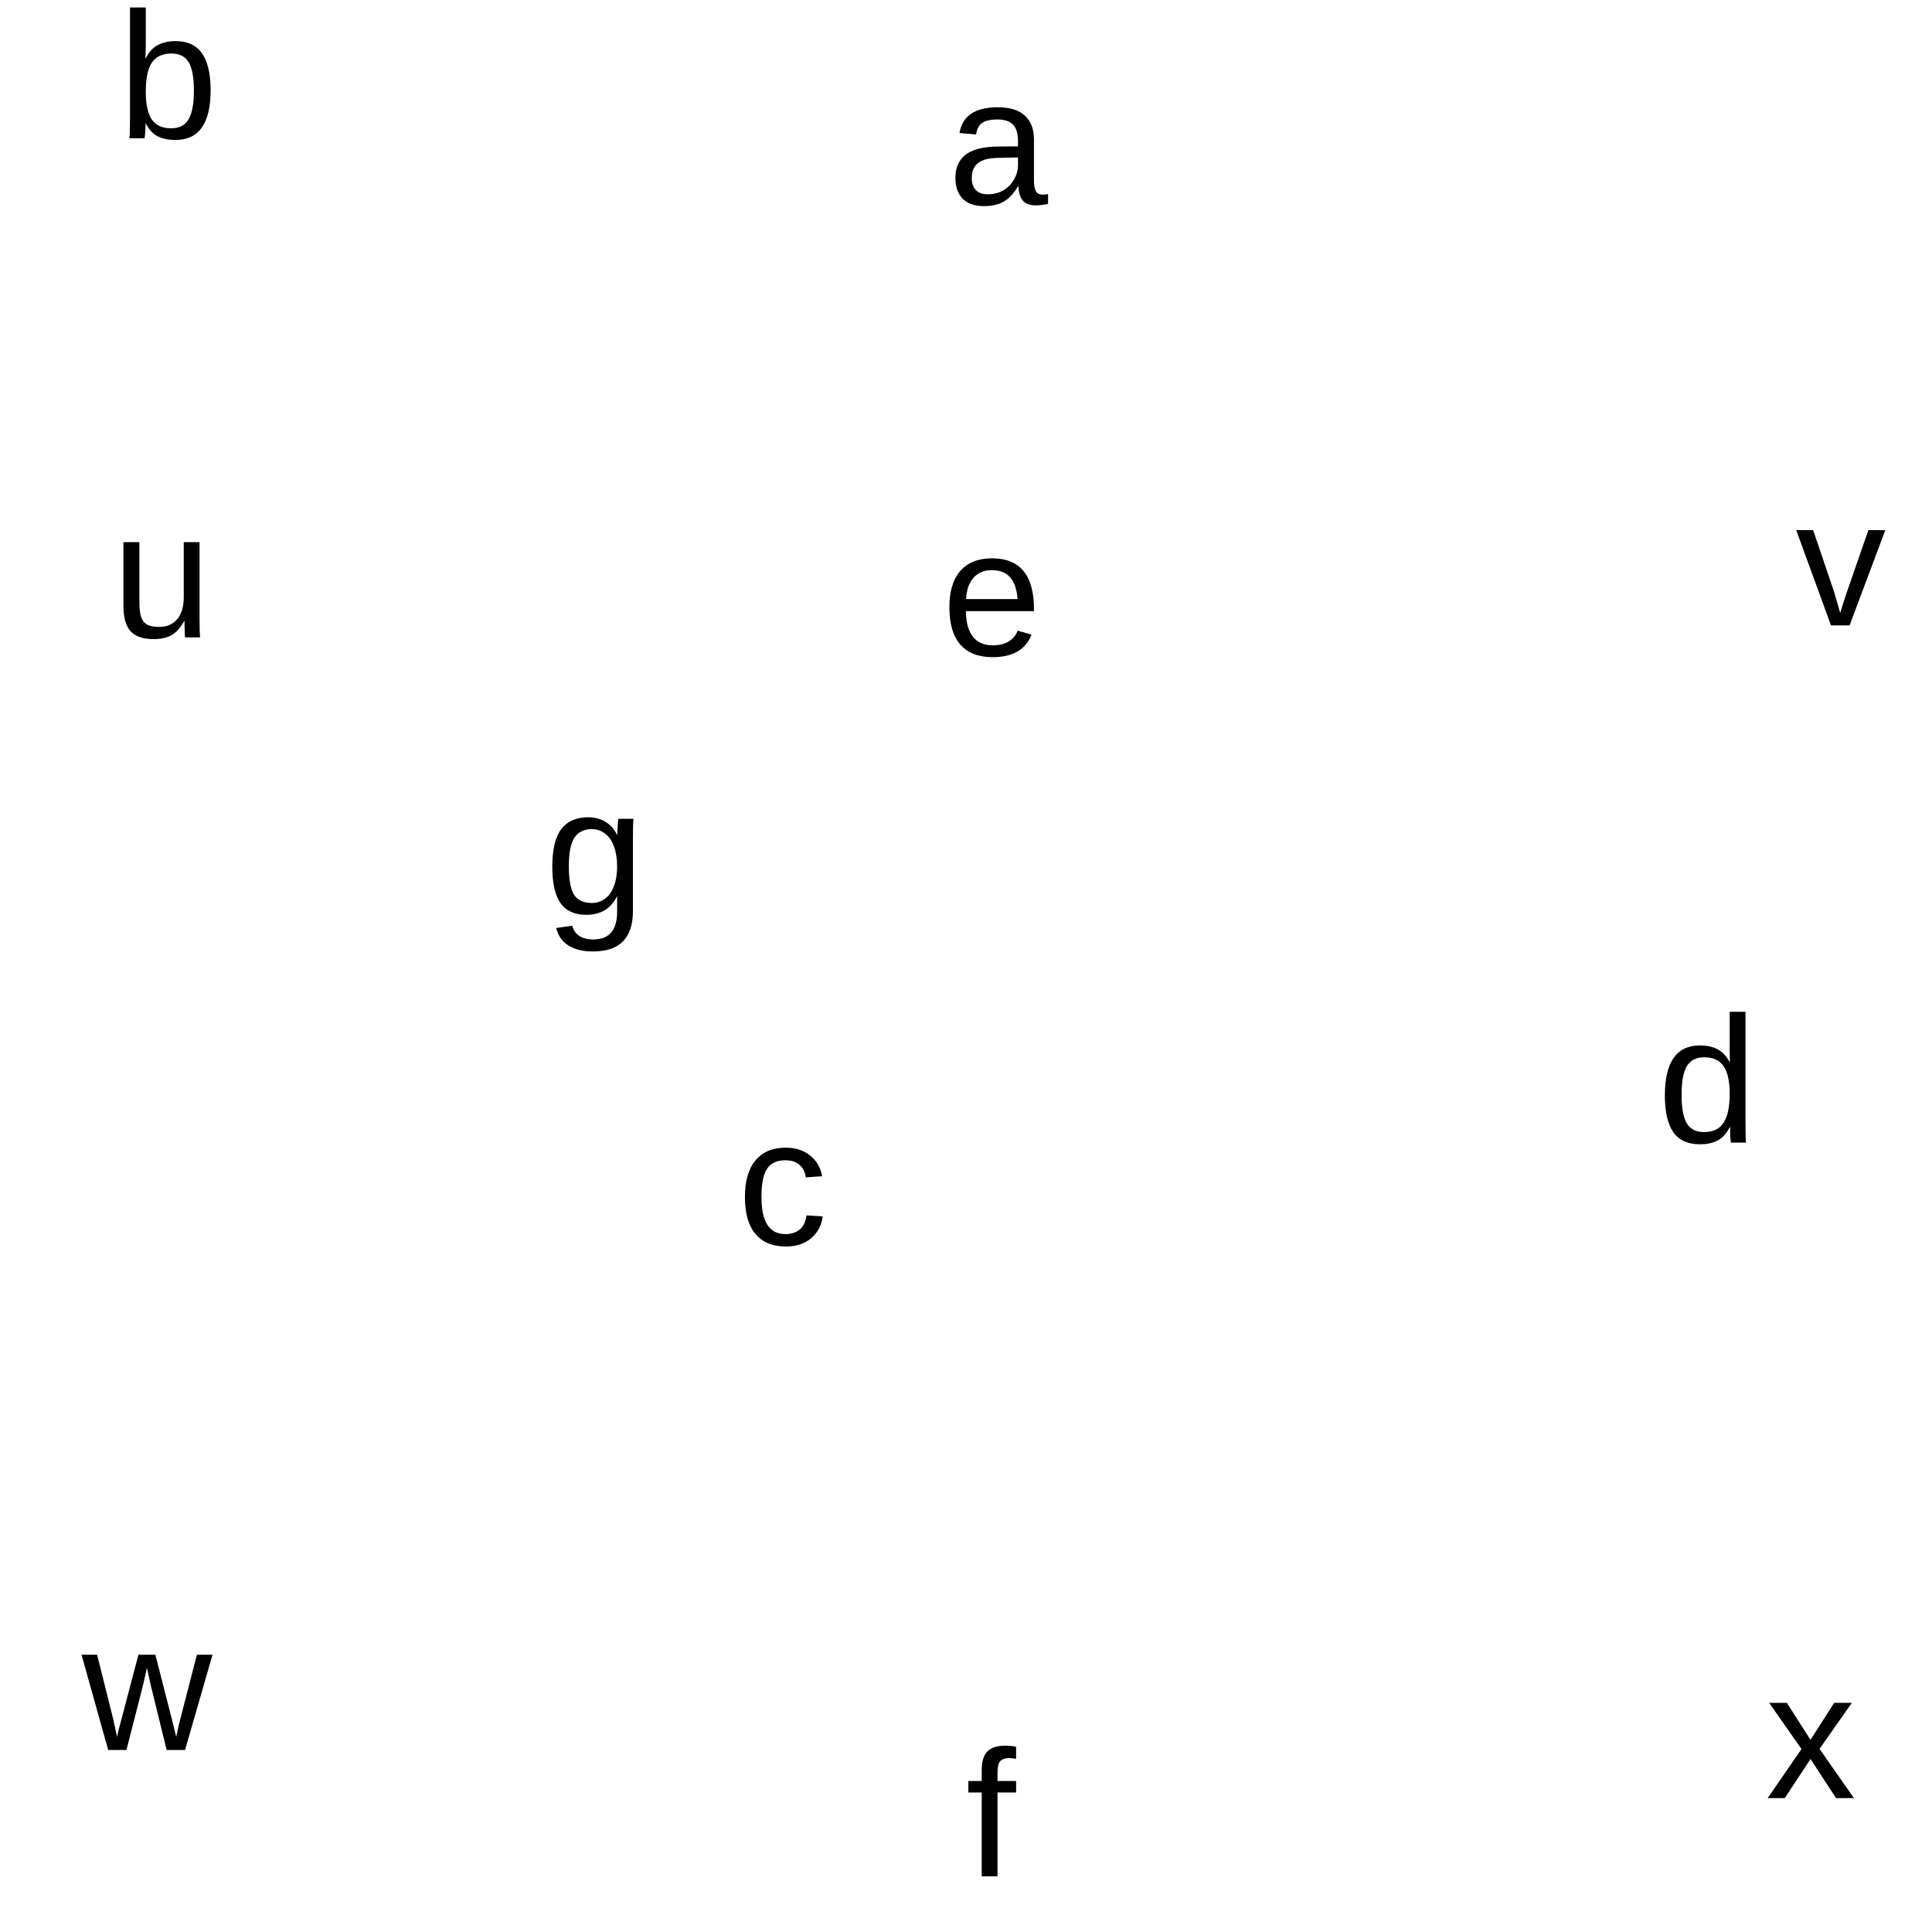
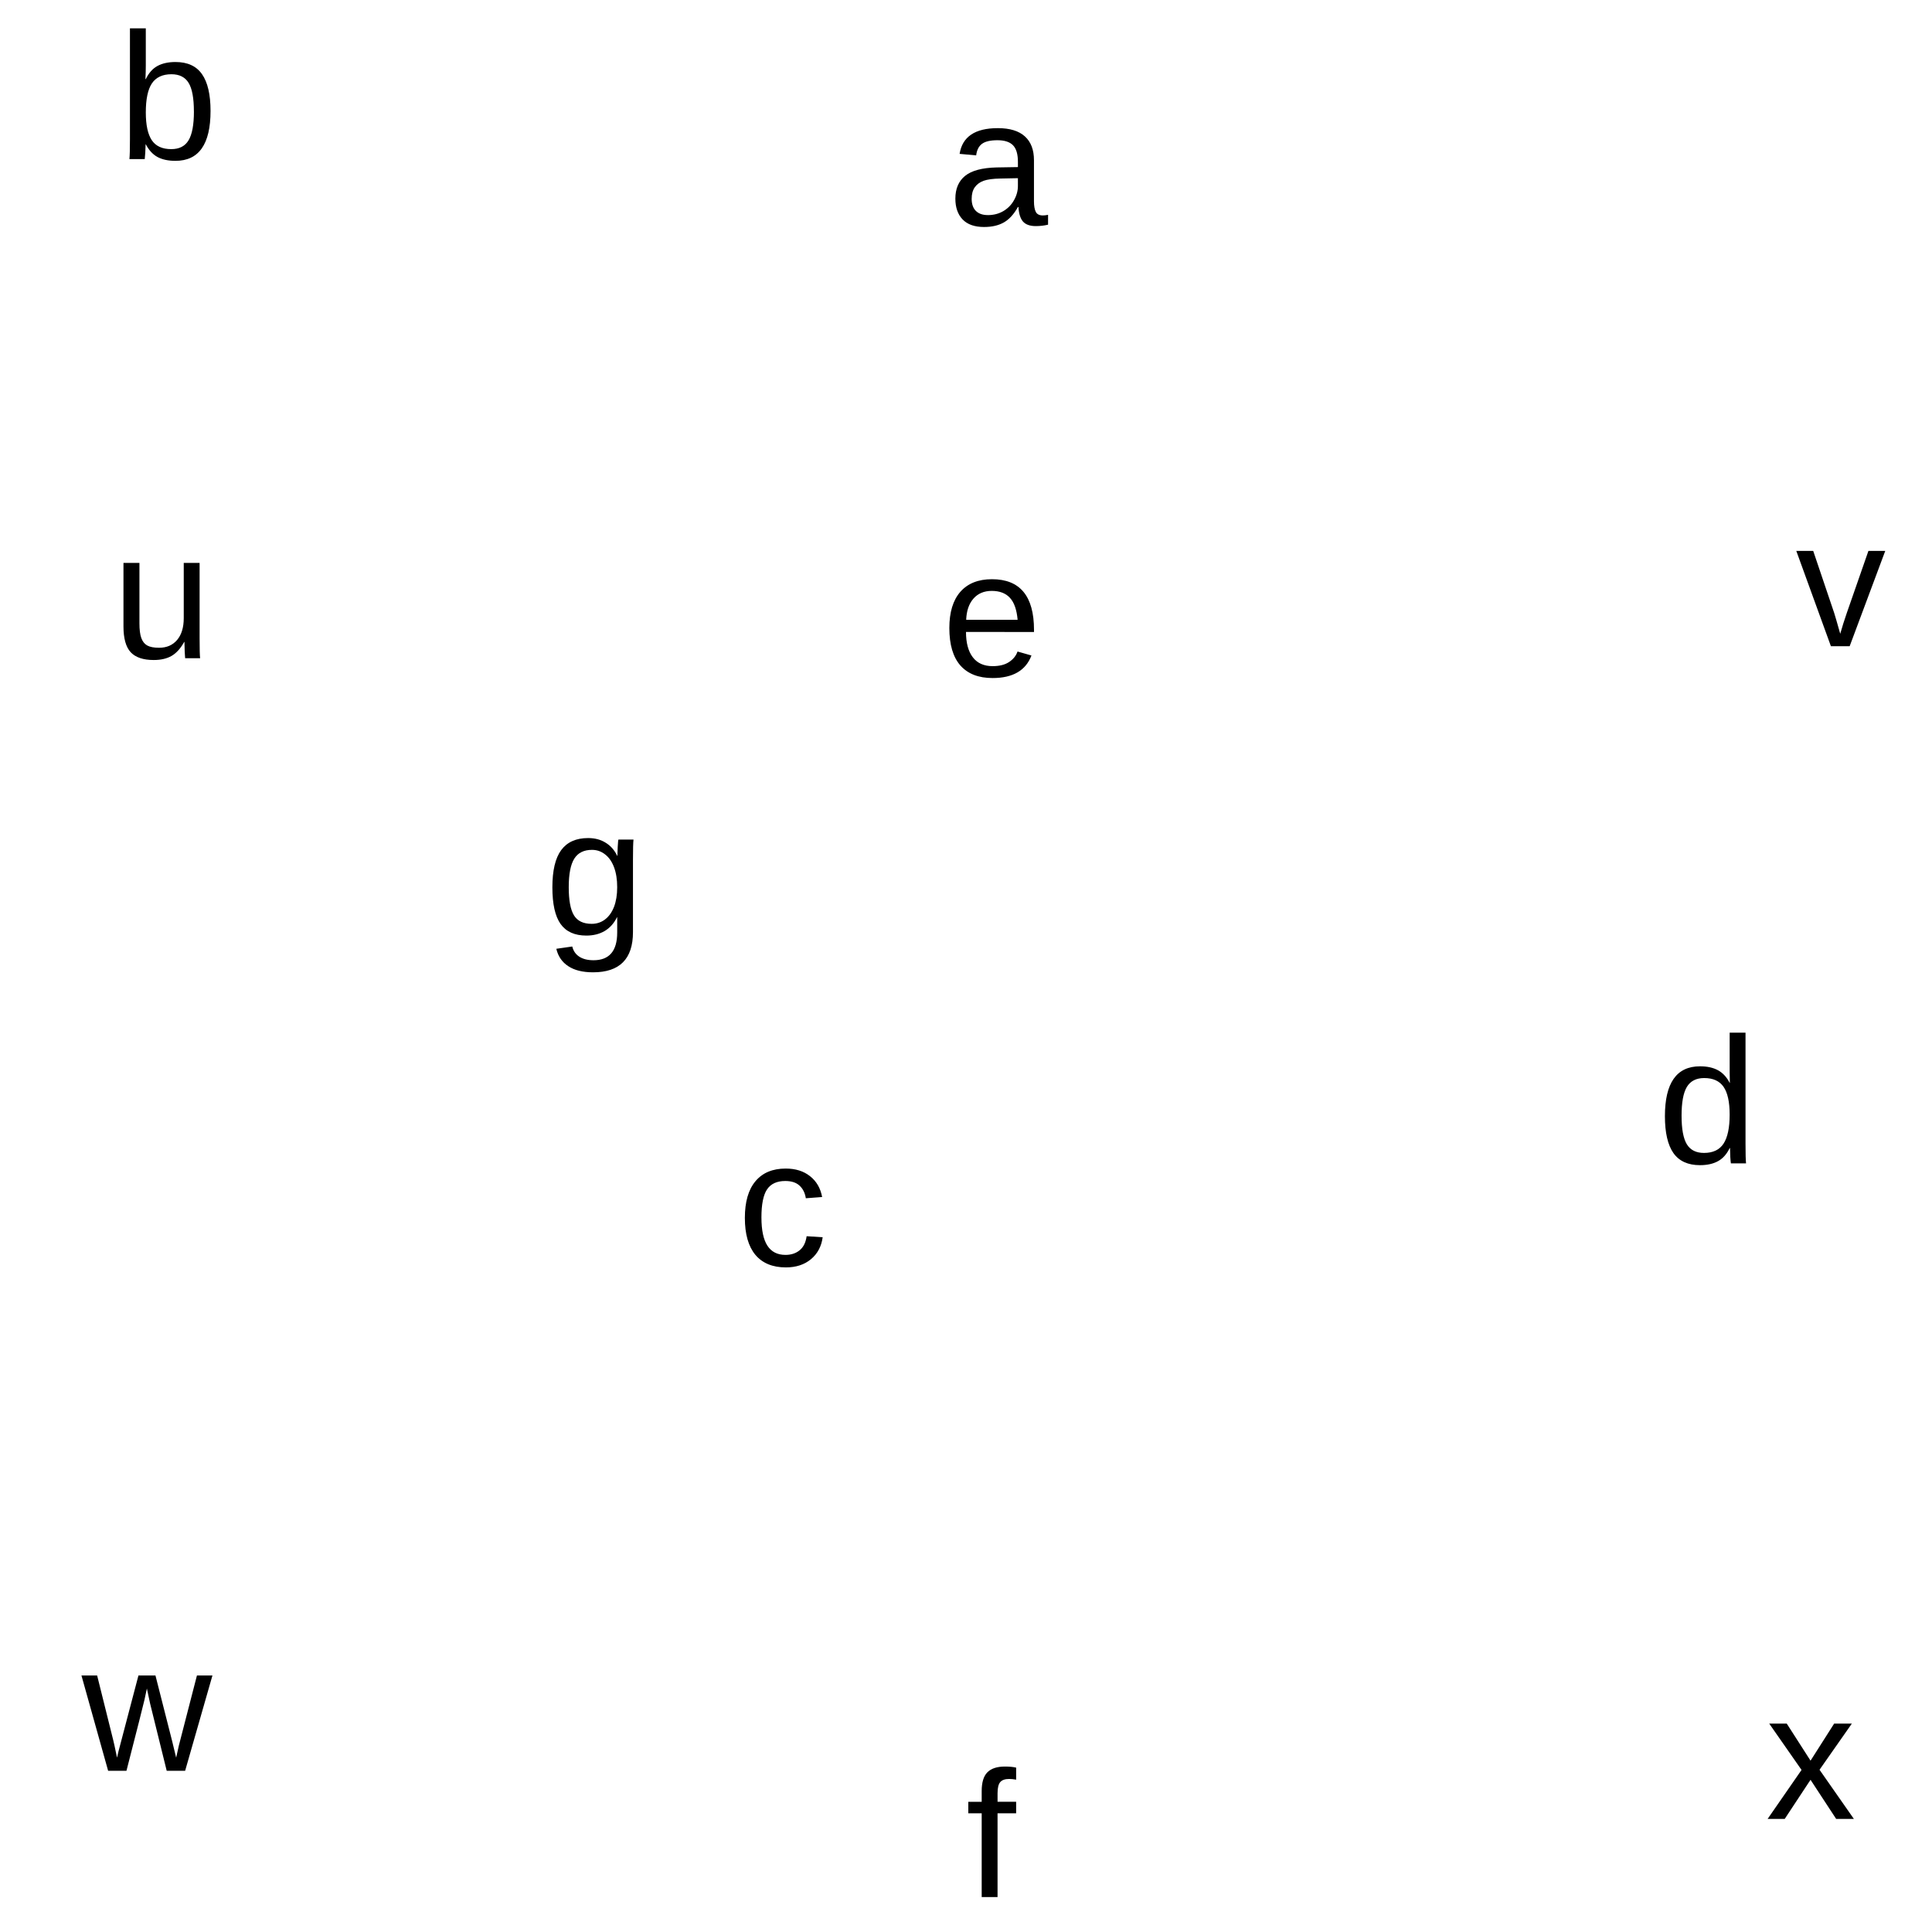
<svg xmlns="http://www.w3.org/2000/svg" width="300" height="300" viewBox="0 0 79.375 79.375" version="1.1" id="svg256" xml:space="preserve">
  <defs id="defs253" />
  <g id="layer1">
    <g style="fill:none" id="g488" transform="matrix(0.4941544,0,0,0.4941544,-125.1235,-39.24086)">
      <svg class="role-diagram-draw-area" version="1.1" id="svg316" width="100%" height="100%">
        <g class="shapes-region" style="fill:none;stroke:#000000" id="g308">
          <g class="composite-shape" id="g262">
            <path class="real" d="m 277.74,124.25 c 0.05,-4.84 4.02,-8.72 8.86,-8.67 4.83,0.06 8.71,4.03 8.66,8.86 -0.06,4.84 -4.03,8.72 -8.86,8.67 -4.84,-0.06 -8.72,-4.03 -8.66,-8.86 z" style="fill:none;fill-opacity:1;stroke:#000000;stroke-width:1px" id="path260" />
          </g>
          <g class="arrow-line" id="g266">
            <path class="connection real" stroke-dasharray="none" d="M 304.25,124.75 368.5,125" style="fill:none;fill-opacity:1;stroke:#000000;stroke-width:1px" id="path264" />
          </g>
          <g class="composite-shape" id="g270">
            <path class="real" d="m 277.74,224.75 c 0.05,-4.84 4.02,-8.72 8.86,-8.67 4.83,0.06 8.71,4.03 8.66,8.86 -0.06,4.84 -4.03,8.72 -8.86,8.67 -4.84,-0.06 -8.72,-4.03 -8.66,-8.86 z" style="fill:none;fill-opacity:1;stroke:#000000;stroke-width:1px" id="path268" />
          </g>
          <g class="composite-shape" id="g274">
            <path class="real" d="m 377.24,224.25 c 0.05,-4.84 4.02,-8.72 8.86,-8.67 4.83,0.06 8.71,4.03 8.66,8.86 -0.06,4.84 -4.03,8.72 -8.86,8.67 -4.84,-0.06 -8.72,-4.03 -8.66,-8.86 z" style="fill:none;fill-opacity:1;stroke:#000000;stroke-width:1px" id="path272" />
          </g>
          <g class="composite-shape" id="g278">
            <path class="real" d="m 377.24,125.25 c 0.05,-4.84 4.02,-8.72 8.86,-8.67 4.83,0.06 8.71,4.03 8.66,8.86 -0.06,4.84 -4.03,8.72 -8.86,8.67 -4.84,-0.06 -8.72,-4.03 -8.66,-8.86 z" style="fill:none;fill-opacity:1;stroke:#000000;stroke-width:1px" id="path276" />
          </g>
          <g class="arrow-line" id="g282">
            <path class="connection real" stroke-dasharray="none" d="m 385.5,139.5 v 66.75" style="fill:none;fill-opacity:1;stroke:#000000;stroke-width:1px" id="path280" />
          </g>
          <g class="arrow-line" id="g286">
            <path class="connection real" stroke-dasharray="none" d="m 304,225.5 68.25,-0.25" style="fill:none;fill-opacity:1;stroke:#000000;stroke-width:1px" id="path284" />
          </g>
          <g class="arrow-line" id="g290">
            <path class="connection real" stroke-dasharray="none" d="m 298.25,213.25 71,-71" style="fill:none;fill-opacity:1;stroke:#000000;stroke-width:1px" id="path288" />
          </g>
          <g class="arrow-line" id="g294">
            <path class="connection real" stroke-dasharray="none" d="M 300.63,141.13 322,162.5 370.75,211.25" style="fill:none;fill-opacity:1;stroke:#000000;stroke-width:1px" id="path292" />
          </g>
          <g class="arrow-line" id="g298">
            <path class="connection real" stroke-dasharray="none" d="m 300.75,114.25 c 25,-12 48.5,-11 72,-1.5" style="fill:none;fill-opacity:1;stroke:#000000;stroke-width:1px" id="path296" />
          </g>
          <g class="composite-shape" id="g304">
            <path class="real" d="m 272.48,122.84 c -1.27,0.22 -2.61,0.23 -3.96,0.01 -6.33,-1.05 -10.64,-6.92 -9.61,-13.12 1.02,-6.2 6.98,-10.37 13.32,-9.33 4.4,0.73 7.82,3.78 9.15,7.66 l -11,3.57 z" style="fill:none;fill-opacity:1;stroke:none;stroke-width:1px" id="path300" />
            <path class="real" d="m 272.48,122.84 c -1.27,0.22 -2.61,0.23 -3.96,0.01 -6.33,-1.05 -10.64,-6.92 -9.61,-13.12 1.02,-6.2 6.98,-10.37 13.32,-9.33 4.4,0.73 7.82,3.78 9.15,7.66" style="fill:none;fill-opacity:1;stroke:#000000;stroke-width:1px" id="path302" />
          </g>
          <g id="g306" />
        </g>
        <g id="g310" />
        <g id="g312" />
        <g id="g314" />
      </svg>
      <svg width="660" height="436" style="font-family:Asana-Math, Asana" version="1.1" id="svg406">
        <g id="g324">
          <g id="g322">
            <g id="g320">
-               <text x="400" y="219" style="font-style:normal;font-weight:400;font-size:15px;font-family:Arial, Helvetica, sans-serif;text-decoration:none;text-decoration-line:none;dominant-baseline:text-before-edge;white-space:pre;fill:#000000;fill-opacity:1;stroke:none" id="text318">x</text>
+               <g aria-label="x" id="text318" style="font-size:15px;font-family:Arial, Helvetica, sans-serif;dominant-baseline:text-before-edge;white-space:pre;fill:#000000">
+                 <path d="m 405.867,230.636 -2.131,-3.252 -2.146,3.252 h -1.421 l 2.82,-4.072 -2.688,-3.853 h 1.458 l 1.978,3.083 1.963,-3.083 h 1.472 l -2.688,3.838 2.856,4.087 z" id="path664" />
+               </g>
            </g>
          </g>
        </g>
        <g id="g332">
          <g id="g330">
            <g id="g328">
-               <text x="260" y="215" style="font-style:normal;font-weight:400;font-size:15px;font-family:Arial, Helvetica, sans-serif;text-decoration:none;text-decoration-line:none;dominant-baseline:text-before-edge;white-space:pre;fill:#000000;fill-opacity:1;stroke:none" id="text326">w</text>
+               <g aria-label="w" id="text326" style="font-size:15px;font-family:Arial, Helvetica, sans-serif;dominant-baseline:text-before-edge;white-space:pre;fill:#000000">
+                 <path d="m 268.599,226.636 h -1.531 l -1.384,-5.603 -0.264,-1.238 q -0.066,0.33 -0.205,0.952 -0.139,0.615 -1.494,5.889 h -1.523 l -2.219,-7.925 h 1.304 l 1.34,5.383 q 0.051,0.176 0.315,1.45 l 0.125,-0.542 1.655,-6.292 h 1.414 l 1.384,5.442 0.337,1.392 0.227,-1.018 1.501,-5.815 h 1.289 z" id="path667" />
+               </g>
            </g>
          </g>
        </g>
        <g id="g340">
          <g id="g338">
            <g id="g336">
-               <text x="402.5" y="121.5" style="font-style:normal;font-weight:400;font-size:15px;font-family:Arial, Helvetica, sans-serif;text-decoration:none;text-decoration-line:none;dominant-baseline:text-before-edge;white-space:pre;fill:#000000;fill-opacity:1;stroke:none" id="text334">v</text>
+               <g aria-label="v" id="text334" style="font-size:15px;font-family:Arial, Helvetica, sans-serif;dominant-baseline:text-before-edge;white-space:pre;fill:#000000">
+                 <path d="m 406.99,133.136 h -1.56 l -2.878,-7.925 h 1.406 l 1.743,5.156 q 0.095,0.293 0.505,1.736 l 0.256,-0.857 0.286,-0.864 1.802,-5.171 h 1.399 z" id="path670" />
+               </g>
            </g>
          </g>
        </g>
        <g id="g348">
          <g id="g346">
            <g id="g344">
-               <text x="262.5" y="122.5" style="font-style:normal;font-weight:400;font-size:15px;font-family:Arial, Helvetica, sans-serif;text-decoration:none;text-decoration-line:none;dominant-baseline:text-before-edge;white-space:pre;fill:#000000;fill-opacity:1;stroke:none" id="text342">u</text>
+               <g aria-label="u" id="text342" style="font-size:15px;font-family:Arial, Helvetica, sans-serif;dominant-baseline:text-before-edge;white-space:pre;fill:#000000">
+                 <path d="m 264.8,126.212 v 5.024 q 0,0.784 0.154,1.216 0.154,0.432 0.491,0.623 0.337,0.19 0.989,0.19 0.952,0 1.501,-0.652 0.549,-0.652 0.549,-1.809 v -4.592 h 1.318 v 6.233 q 0,1.384 0.044,1.692 h -1.245 q -0.007,-0.037 -0.015,-0.198 -0.007,-0.161 -0.022,-0.366 -0.007,-0.212 -0.022,-0.791 h -0.022 q -0.454,0.82 -1.055,1.165 -0.593,0.337 -1.479,0.337 -1.304,0 -1.912,-0.645 -0.601,-0.652 -0.601,-2.146 v -5.281 z" id="path673" />
+               </g>
            </g>
          </g>
        </g>
        <g id="g356">
          <g id="g354">
            <g id="g352">
-               <text x="263" y="81" style="font-style:normal;font-weight:400;font-size:15px;font-family:Arial, Helvetica, sans-serif;text-decoration:none;text-decoration-line:none;dominant-baseline:text-before-edge;white-space:pre;fill:#000000;fill-opacity:1;stroke:none" id="text350">b</text>
+               <g aria-label="b" id="text350" style="font-size:15px;font-family:Arial, Helvetica, sans-serif;dominant-baseline:text-before-edge;white-space:pre;fill:#000000">
+                 <path d="m 270.712,88.637 q 0,4.146 -2.915,4.146 -0.901,0 -1.501,-0.322 -0.593,-0.33 -0.967,-1.055 h -0.015 q 0,0.227 -0.029,0.696 -0.029,0.461 -0.044,0.535 h -1.274 q 0.044,-0.396 0.044,-1.633 v -9.236 h 1.318 v 3.098 q 0,0.476 -0.029,1.121 h 0.029 q 0.366,-0.762 0.967,-1.091 0.608,-0.33 1.501,-0.33 1.501,0 2.205,1.011 0.71,1.011 0.71,3.062 z m -1.384,0.044 q 0,-1.663 -0.439,-2.38 -0.439,-0.718 -1.428,-0.718 -1.113,0 -1.626,0.762 -0.505,0.762 -0.505,2.417 0,1.56 0.498,2.307 0.498,0.74 1.619,0.74 0.996,0 1.436,-0.732 0.447,-0.74 0.447,-2.395 z" id="path676" />
+               </g>
            </g>
          </g>
        </g>
        <g id="g364">
          <g id="g362">
            <g id="g360">
-               <text x="332" y="86.5" style="font-style:normal;font-weight:400;font-size:15px;font-family:Arial, Helvetica, sans-serif;text-decoration:none;text-decoration-line:none;dominant-baseline:text-before-edge;white-space:pre;fill:#000000;fill-opacity:1;stroke:none" id="text358">a</text>
+               <g aria-label="a" id="text358" style="font-size:15px;font-family:Arial, Helvetica, sans-serif;dominant-baseline:text-before-edge;white-space:pre;fill:#000000">
+                 <path d="m 335.032,98.283 q -1.194,0 -1.794,-0.63 -0.601,-0.63 -0.601,-1.729 0,-1.23 0.806,-1.89 0.813,-0.659 2.615,-0.703 l 1.78,-0.029 v -0.432 q 0,-0.967 -0.41,-1.384 -0.41,-0.417 -1.289,-0.417 -0.886,0 -1.289,0.3 -0.403,0.3 -0.483,0.959 l -1.377,-0.125 q 0.337,-2.139 3.179,-2.139 1.494,0 2.249,0.688 0.754,0.681 0.754,1.978 v 3.413 q 0,0.586 0.154,0.886 0.154,0.293 0.586,0.293 0.19,0 0.432,-0.051 v 0.82 q -0.498,0.117 -1.018,0.117 -0.732,0 -1.069,-0.381 -0.33,-0.388 -0.374,-1.208 h -0.044 q -0.505,0.908 -1.179,1.289 -0.666,0.374 -1.626,0.374 z m 0.3,-0.989 q 0.725,0 1.289,-0.33 0.564,-0.33 0.886,-0.901 0.33,-0.579 0.33,-1.187 v -0.652 l -1.443,0.029 q -0.93,0.015 -1.414,0.19 -0.476,0.176 -0.732,0.542 -0.256,0.366 -0.256,0.959 0,0.645 0.344,0.996 0.352,0.352 0.996,0.352 z" id="path679" />
+               </g>
            </g>
          </g>
        </g>
        <g id="g372">
          <g id="g370">
            <g id="g368">
-               <text x="314.5" y="173" style="font-style:normal;font-weight:400;font-size:15px;font-family:Arial, Helvetica, sans-serif;text-decoration:none;text-decoration-line:none;dominant-baseline:text-before-edge;white-space:pre;fill:#000000;fill-opacity:1;stroke:none" id="text366">c</text>
+               <g aria-label="c" id="text366" style="font-size:15px;font-family:Arial, Helvetica, sans-serif;dominant-baseline:text-before-edge;white-space:pre;fill:#000000">
+                 <path d="m 316.514,180.637 q 0,1.582 0.498,2.344 0.498,0.762 1.501,0.762 0.703,0 1.172,-0.381 0.476,-0.381 0.586,-1.172 l 1.333,0.088 q -0.154,1.143 -0.974,1.824 -0.82,0.681 -2.08,0.681 -1.663,0 -2.542,-1.047 -0.872,-1.055 -0.872,-3.069 0,-2 0.879,-3.047 0.879,-1.055 2.52,-1.055 1.216,0 2.014,0.63 0.806,0.63 1.011,1.736 l -1.355,0.103 q -0.103,-0.659 -0.52,-1.047 -0.417,-0.388 -1.187,-0.388 -1.047,0 -1.516,0.696 -0.469,0.696 -0.469,2.344 z" id="path682" />
+               </g>
            </g>
          </g>
        </g>
        <g id="g380">
          <g id="g378">
            <g id="g376">
-               <text x="391" y="164.5" style="font-style:normal;font-weight:400;font-size:15px;font-family:Arial, Helvetica, sans-serif;text-decoration:none;text-decoration-line:none;dominant-baseline:text-before-edge;white-space:pre;fill:#000000;fill-opacity:1;stroke:none" id="text374">d</text>
+               <g aria-label="d" id="text374" style="font-size:15px;font-family:Arial, Helvetica, sans-serif;dominant-baseline:text-before-edge;white-space:pre;fill:#000000">
+                 <path d="m 397.013,174.862 q -0.366,0.762 -0.974,1.091 -0.601,0.33 -1.494,0.33 -1.501,0 -2.212,-1.011 -0.703,-1.011 -0.703,-3.062 0,-4.146 2.915,-4.146 0.901,0 1.501,0.33 0.601,0.33 0.967,1.047 h 0.015 l -0.015,-0.886 v -3.289 h 1.318 v 9.236 q 0,1.238 0.044,1.633 h -1.26 q -0.022,-0.117 -0.051,-0.542 -0.022,-0.425 -0.022,-0.732 z m -3.999,-2.695 q 0,1.663 0.439,2.38 0.439,0.718 1.428,0.718 1.121,0 1.626,-0.776 0.505,-0.776 0.505,-2.41 0,-1.575 -0.505,-2.307 -0.505,-0.732 -1.611,-0.732 -0.996,0 -1.443,0.74 -0.439,0.732 -0.439,2.388 z" id="path685" />
+               </g>
            </g>
          </g>
        </g>
        <g id="g388">
          <g id="g386">
            <g id="g384">
-               <text x="331.5" y="124" style="font-style:normal;font-weight:400;font-size:15px;font-family:Arial, Helvetica, sans-serif;text-decoration:none;text-decoration-line:none;dominant-baseline:text-before-edge;white-space:pre;fill:#000000;fill-opacity:1;stroke:none" id="text382">e</text>
+               <g aria-label="e" id="text382" style="font-size:15px;font-family:Arial, Helvetica, sans-serif;dominant-baseline:text-before-edge;white-space:pre;fill:#000000">
+                 <path d="m 333.521,131.952 q 0,1.362 0.564,2.102 0.564,0.74 1.648,0.74 0.857,0 1.37,-0.344 0.52,-0.344 0.703,-0.872 l 1.157,0.33 q -0.71,1.875 -3.23,1.875 -1.758,0 -2.681,-1.047 -0.916,-1.047 -0.916,-3.113 0,-1.963 0.916,-3.01 0.923,-1.047 2.629,-1.047 3.494,0 3.494,4.211 v 0.176 z m 4.292,-1.011 q -0.11,-1.252 -0.637,-1.824 -0.527,-0.579 -1.516,-0.579 -0.959,0 -1.523,0.645 -0.557,0.637 -0.601,1.758 z" id="path688" />
+               </g>
            </g>
          </g>
        </g>
        <g id="g396">
          <g id="g394">
            <g id="g392">
-               <text x="333.5" y="225.5" style="font-style:normal;font-weight:400;font-size:15px;font-family:Arial, Helvetica, sans-serif;text-decoration:none;text-decoration-line:none;dominant-baseline:text-before-edge;white-space:pre;fill:#000000;fill-opacity:1;stroke:none" id="text390">f</text>
+               <g aria-label="f" id="text390" style="font-size:15px;font-family:Arial, Helvetica, sans-serif;dominant-baseline:text-before-edge;white-space:pre;fill:#000000">
+                 <path d="m 336.144,230.171 v 6.965 h -1.318 v -6.965 h -1.113 v -0.959 h 1.113 v -0.894 q 0,-1.084 0.476,-1.56 0.476,-0.476 1.458,-0.476 0.549,0 0.93,0.088 v 1.003 q -0.33,-0.059 -0.586,-0.059 -0.505,0 -0.732,0.256 -0.227,0.256 -0.227,0.93 v 0.71 h 1.545 v 0.959 z" id="path691" />
+               </g>
            </g>
          </g>
        </g>
        <g id="g404">
          <g id="g402">
            <g id="g400">
-               <text x="298.5" y="145.5" style="font-style:normal;font-weight:400;font-size:15px;font-family:Arial, Helvetica, sans-serif;text-decoration:none;text-decoration-line:none;dominant-baseline:text-before-edge;white-space:pre;fill:#000000;fill-opacity:1;stroke:none" id="text398">g</text>
+               <g aria-label="g" id="text398" style="font-size:15px;font-family:Arial, Helvetica, sans-serif;dominant-baseline:text-before-edge;white-space:pre;fill:#000000">
+                 <path d="m 302.514,160.249 q -1.296,0 -2.065,-0.513 -0.769,-0.505 -0.989,-1.443 l 1.326,-0.19 q 0.132,0.549 0.579,0.842 0.454,0.3 1.187,0.3 1.97,0 1.97,-2.307 v -1.274 h -0.015 q -0.374,0.762 -1.025,1.15 -0.652,0.381 -1.523,0.381 -1.458,0 -2.146,-0.967 -0.681,-0.967 -0.681,-3.04 0,-2.102 0.732,-3.098 0.74,-1.003 2.241,-1.003 0.842,0 1.458,0.388 0.623,0.381 0.959,1.091 h 0.015 q 0,-0.22 0.029,-0.762 0.029,-0.542 0.059,-0.593 h 1.252 q -0.044,0.396 -0.044,1.641 v 6.057 q 0,3.34 -3.318,3.34 z m 2.007,-7.075 q 0,-0.967 -0.264,-1.663 -0.264,-0.703 -0.747,-1.069 -0.476,-0.374 -1.084,-0.374 -1.011,0 -1.472,0.732 -0.461,0.732 -0.461,2.373 0,1.626 0.432,2.336 0.432,0.71 1.479,0.71 0.623,0 1.106,-0.366 0.483,-0.366 0.747,-1.047 0.264,-0.688 0.264,-1.633 z" id="path694" />
+               </g>
            </g>
          </g>
        </g>
      </svg>
    </g>
  </g>
</svg>
